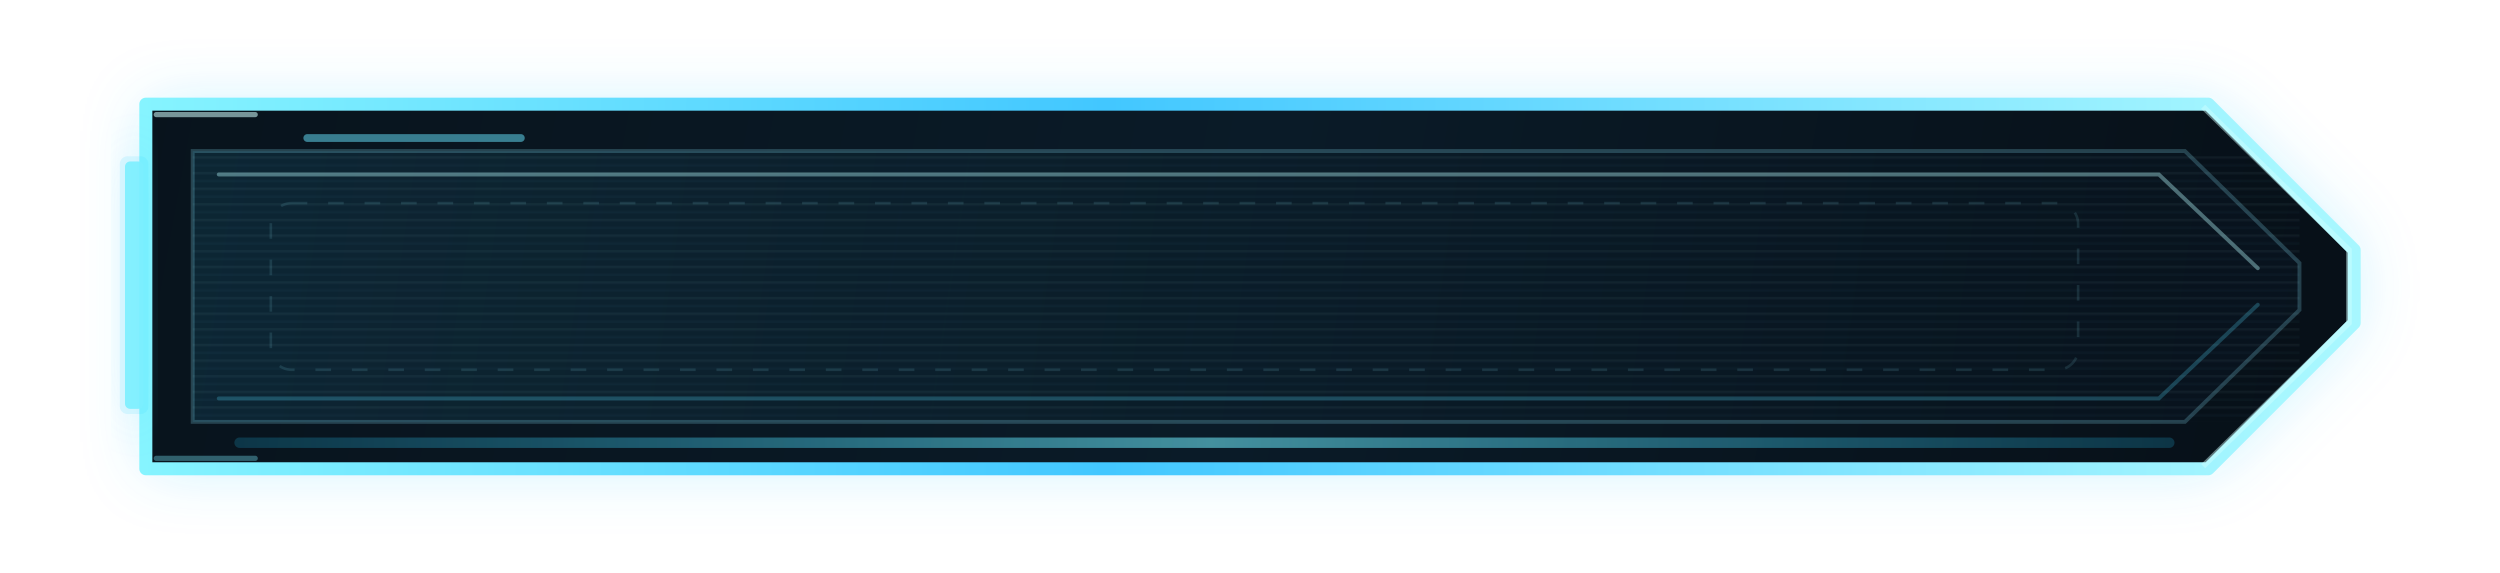
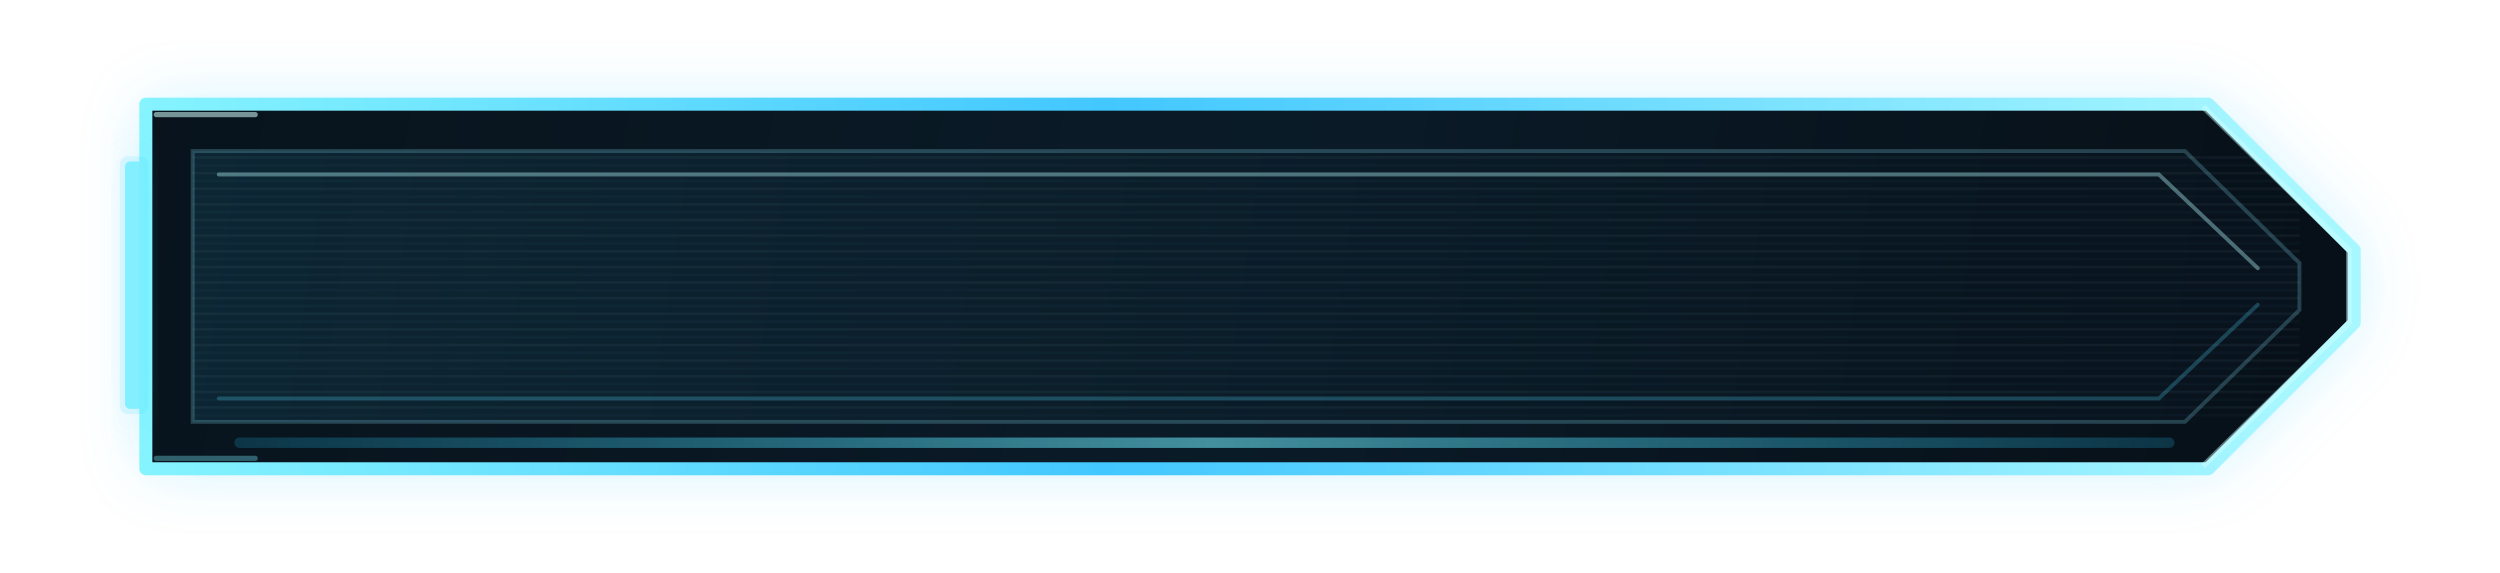
<svg xmlns="http://www.w3.org/2000/svg" width="960" height="220" viewBox="0 0 960 220" fill="none">
  <defs>
    <linearGradient id="bgGradient" x1="48" y1="34" x2="878" y2="186" gradientUnits="userSpaceOnUse">
      <stop offset="0" stop-color="#08131C" />
      <stop offset="0.52" stop-color="#0A1B28" />
      <stop offset="1" stop-color="#071018" />
    </linearGradient>
    <linearGradient id="innerGradient" x1="74" y1="54" x2="834" y2="166" gradientUnits="userSpaceOnUse">
      <stop offset="0" stop-color="#0D2735" stop-opacity="0.95" />
      <stop offset="1" stop-color="#08141E" stop-opacity="0.82" />
    </linearGradient>
    <linearGradient id="strokeGradient" x1="54" y1="42" x2="876" y2="42" gradientUnits="userSpaceOnUse">
      <stop offset="0" stop-color="#86F4FF" />
      <stop offset="0.45" stop-color="#42C7FF" />
      <stop offset="1" stop-color="#A7F7FF" />
    </linearGradient>
    <linearGradient id="accentGradient" x1="54" y1="174" x2="876" y2="174" gradientUnits="userSpaceOnUse">
      <stop offset="0" stop-color="#1AC8FF" stop-opacity="0.15" />
      <stop offset="0.5" stop-color="#72F0FF" stop-opacity="0.55" />
      <stop offset="1" stop-color="#1AC8FF" stop-opacity="0.15" />
    </linearGradient>
    <filter id="outerGlow" x="-30%" y="-100%" width="160%" height="300%" color-interpolation-filters="sRGB">
      <feDropShadow dx="0" dy="0" stdDeviation="5" flood-color="#3ED7FF" flood-opacity="0.48" />
      <feDropShadow dx="0" dy="0" stdDeviation="12" flood-color="#0DBBFF" flood-opacity="0.22" />
    </filter>
    <filter id="softGlow" x="-30%" y="-30%" width="160%" height="160%" color-interpolation-filters="sRGB">
      <feGaussianBlur stdDeviation="10" result="blur" />
      <feMerge>
        <feMergeNode in="blur" />
        <feMergeNode in="SourceGraphic" />
      </feMerge>
    </filter>
    <clipPath id="panelClip">
      <path d="M56 40H848L904 96V124L848 180H56V40Z" />
    </clipPath>
    <pattern id="scanlines" width="6" height="6" patternUnits="userSpaceOnUse">
      <rect width="6" height="6" fill="transparent" />
      <rect y="0" width="6" height="1" fill="#B9FBFF" opacity="0.045" />
      <rect y="3" width="6" height="1" fill="#7CEBFF" opacity="0.03" />
    </pattern>
  </defs>
  <path d="M56 40H848L904 96V124L848 180H56V40Z" fill="#08131C" opacity="0.9" filter="url(#outerGlow)" />
  <path d="M56 40H848L904 96V124L848 180H56V40Z" fill="url(#bgGradient)" stroke="url(#strokeGradient)" stroke-width="5" stroke-linejoin="round" />
  <path d="M74 58H839L883 101V119L839 162H74V58Z" fill="url(#innerGradient)" stroke="#8EEBFF" stroke-opacity="0.22" stroke-width="1.5" clip-path="url(#panelClip)" />
  <rect x="74" y="58" width="809" height="104" fill="url(#scanlines)" clip-path="url(#panelClip)" />
  <path d="M84 67H829L867 103" stroke="#B8FDFF" stroke-opacity="0.38" stroke-width="1.5" stroke-linecap="round" />
  <path d="M84 153H829L867 117" stroke="#55DFFF" stroke-opacity="0.24" stroke-width="1.5" stroke-linecap="round" />
  <rect x="48" y="62" width="7" height="95" rx="2" fill="#8AF4FF" opacity="0.9" />
  <rect x="46" y="60" width="11" height="99" rx="3" fill="#2FD1FF" opacity="0.16" filter="url(#softGlow)" />
  <rect x="90" y="168" width="745" height="4" rx="2" fill="url(#accentGradient)" />
  <path d="M846 41L902 96V124L846 179" stroke="#D1FFFF" stroke-opacity="0.45" stroke-width="2.2" />
  <path d="M60 44H98" stroke="#D2FFFF" stroke-opacity="0.55" stroke-width="2" stroke-linecap="round" />
  <path d="M60 176H98" stroke="#7DEEFF" stroke-opacity="0.35" stroke-width="2" stroke-linecap="round" />
-   <rect x="104" y="78" width="694" height="64" rx="8" stroke="#8EEBFF" stroke-opacity="0.12" stroke-dasharray="6 8" />
-   <path d="M118 53H200" stroke="#68E6FF" stroke-opacity="0.5" stroke-width="3" stroke-linecap="round" />
</svg>
